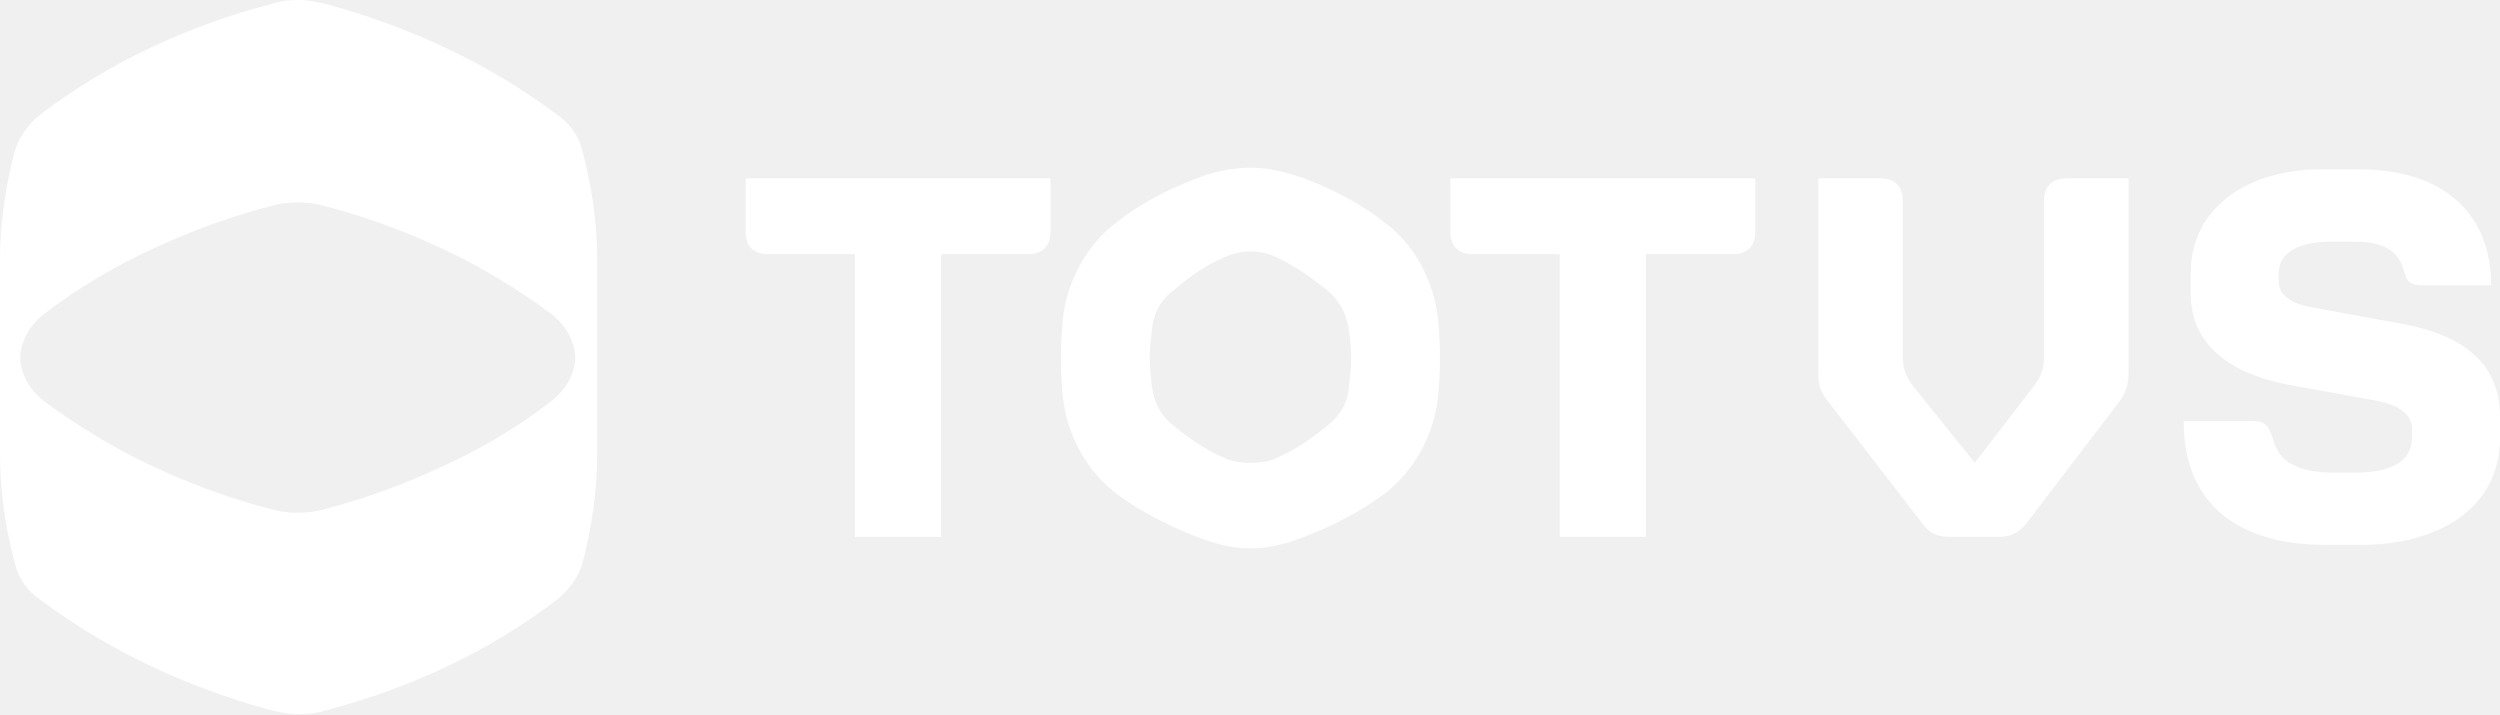
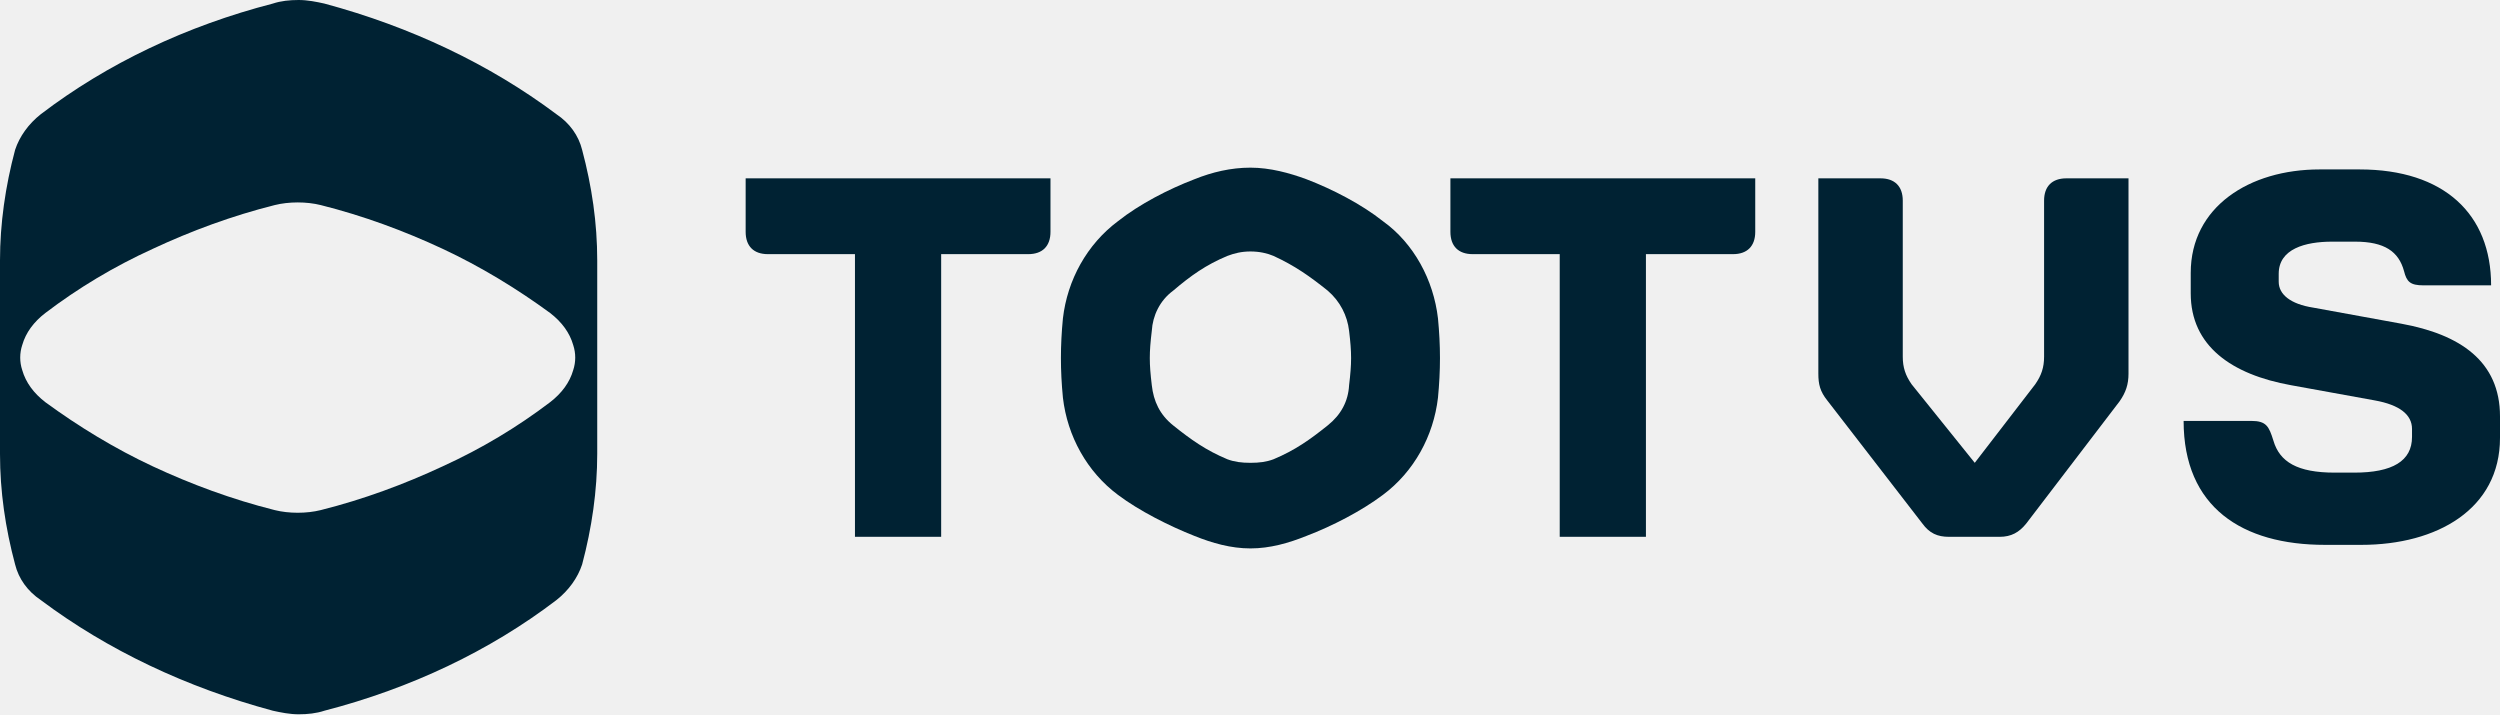
<svg xmlns="http://www.w3.org/2000/svg" width="196" height="56" viewBox="0 0 196 56" fill="none">
-   <path d="M45.638 11.745C45.359 10.627 44.663 9.648 43.617 8.949C38.392 5.034 32.191 2.097 25.432 0.28C24.805 0.14 24.108 0 23.411 0C22.715 0 22.018 0.07 21.391 0.28C14.632 2.027 8.431 4.964 3.205 8.949C2.23 9.718 1.533 10.697 1.185 11.745C0.418 14.612 0 17.548 0 20.415V35.586C0 38.522 0.418 41.388 1.185 44.255C1.463 45.373 2.16 46.352 3.205 47.051C8.431 50.966 14.632 53.903 21.391 55.72C22.018 55.86 22.715 56 23.411 56C24.108 56 24.805 55.93 25.432 55.72C32.191 53.972 38.392 51.036 43.617 47.051C44.593 46.282 45.29 45.303 45.638 44.255C46.404 41.388 46.823 38.452 46.823 35.586V20.415C46.823 17.478 46.404 14.612 45.638 11.745ZM44.941 29.014C44.663 29.992 44.035 30.831 43.13 31.531C40.552 33.488 37.765 35.166 34.699 36.564C31.703 37.962 28.498 39.151 25.153 39.99C24.596 40.13 23.969 40.2 23.342 40.2C22.715 40.2 22.087 40.13 21.53 39.99C18.186 39.151 14.98 37.962 11.984 36.564C8.988 35.166 6.132 33.418 3.554 31.531C2.648 30.831 2.021 29.992 1.742 29.014C1.533 28.384 1.533 27.685 1.742 27.056C2.021 26.077 2.648 25.238 3.554 24.539C6.132 22.582 8.919 20.904 11.984 19.506C14.98 18.107 18.186 16.919 21.53 16.08C22.087 15.94 22.715 15.87 23.342 15.87C23.969 15.87 24.596 15.94 25.153 16.08C28.498 16.919 31.703 18.107 34.699 19.506C37.695 20.904 40.552 22.652 43.13 24.539C44.035 25.238 44.663 26.077 44.941 27.056C45.15 27.685 45.15 28.384 44.941 29.014Z" fill="white" />
-   <path d="M67.029 19.925H60.2C59.086 19.925 58.459 19.296 58.459 18.177V13.982H82.358V18.177C82.358 19.296 81.731 19.925 80.616 19.925H73.787V42.087H67.029V19.925Z" fill="white" />
-   <path d="M99.846 36.005C101.519 35.306 102.703 34.467 104.097 33.348C105.142 32.509 105.699 31.461 105.769 30.202C105.978 28.454 105.978 27.685 105.769 25.938C105.63 24.749 105.072 23.631 104.097 22.791C102.703 21.673 101.519 20.834 99.846 20.065C99.359 19.855 98.732 19.715 98.035 19.715C97.338 19.715 96.781 19.855 96.223 20.065C94.551 20.764 93.367 21.603 91.973 22.791C90.928 23.561 90.37 24.749 90.301 25.938C90.092 27.685 90.092 28.454 90.301 30.202C90.44 31.461 90.928 32.509 91.973 33.348C93.367 34.467 94.551 35.306 96.223 36.005C96.781 36.215 97.338 36.285 98.035 36.285C98.732 36.285 99.289 36.215 99.846 36.005ZM93.645 42.017C91.694 41.248 89.325 40.06 87.653 38.801C85.214 36.984 83.681 34.187 83.333 31.181C83.124 29.014 83.124 27.126 83.333 24.959C83.681 21.953 85.214 19.156 87.653 17.338C89.325 16.01 91.625 14.822 93.645 14.052C95.039 13.493 96.502 13.144 98.035 13.144C99.568 13.144 101.101 13.563 102.424 14.052C104.445 14.822 106.744 16.01 108.417 17.338C110.855 19.086 112.388 21.953 112.737 24.959C112.946 27.126 112.946 29.014 112.737 31.181C112.388 34.187 110.855 36.984 108.417 38.801C106.744 40.06 104.445 41.248 102.424 42.017C101.031 42.577 99.568 42.996 98.035 42.996C96.502 42.996 95.039 42.577 93.645 42.017Z" fill="white" />
-   <path d="M122.282 19.925H115.454C114.339 19.925 113.712 19.296 113.712 18.177V13.982H137.611V18.177C137.611 19.296 136.984 19.925 135.869 19.925H129.041V42.087H122.282V19.925Z" fill="white" />
-   <path d="M150.71 41.039L143.255 31.391C142.697 30.692 142.558 30.132 142.558 29.293V13.982H147.435C148.55 13.982 149.177 14.612 149.177 15.73V27.965C149.177 28.804 149.386 29.433 149.874 30.132L154.821 36.285L159.559 30.132C160.047 29.433 160.256 28.804 160.256 27.965V15.73C160.256 14.612 160.883 13.982 161.998 13.982H166.875V29.293C166.875 30.132 166.666 30.762 166.178 31.461L158.862 41.039C158.305 41.738 157.678 42.087 156.772 42.087H152.801C151.895 42.087 151.268 41.808 150.71 41.039Z" fill="white" />
-   <path d="M171.265 32.999H176.491C177.675 32.999 177.884 33.418 178.232 34.537C178.72 36.215 180.114 37.054 183.04 37.054H184.573C187.569 37.054 189.102 36.145 189.102 34.257V33.628C189.102 32.509 188.127 31.74 186.176 31.391L179.626 30.202C174.958 29.363 171.753 27.126 171.753 23.001V21.393C171.753 16.22 176.351 13.283 181.856 13.283H184.991C191.61 13.283 195.303 16.779 195.303 22.372H190.008C188.963 22.372 188.684 22.092 188.475 21.253C188.057 19.715 186.942 18.946 184.643 18.946H182.831C180.741 18.946 178.651 19.506 178.651 21.463V22.092C178.651 23.071 179.556 23.84 181.368 24.12L188.266 25.378C192.865 26.217 196 28.315 196 32.649V34.327C196 39.92 191.053 42.717 185.13 42.717H182.274C175.794 42.717 171.195 39.78 171.195 32.999" fill="white" />
+   <path d="M45.638 11.745C45.359 10.627 44.663 9.648 43.617 8.949C38.392 5.034 32.191 2.097 25.432 0.28C24.805 0.14 24.108 0 23.411 0C22.715 0 22.018 0.07 21.391 0.28C14.632 2.027 8.431 4.964 3.205 8.949C2.23 9.718 1.533 10.697 1.185 11.745C0.418 14.612 0 17.548 0 20.415V35.586C0 38.522 0.418 41.388 1.185 44.255C1.463 45.373 2.16 46.352 3.205 47.051C8.431 50.966 14.632 53.903 21.391 55.72C22.018 55.86 22.715 56 23.411 56C24.108 56 24.805 55.93 25.432 55.72C32.191 53.972 38.392 51.036 43.617 47.051C44.593 46.282 45.29 45.303 45.638 44.255C46.404 41.388 46.823 38.452 46.823 35.586V20.415C46.823 17.478 46.404 14.612 45.638 11.745ZM44.941 29.014C44.663 29.992 44.035 30.831 43.13 31.531C40.552 33.488 37.765 35.166 34.699 36.564C31.703 37.962 28.498 39.151 25.153 39.99C24.596 40.13 23.969 40.2 23.342 40.2C22.715 40.2 22.087 40.13 21.53 39.99C18.186 39.151 14.98 37.962 11.984 36.564C8.988 35.166 6.132 33.418 3.554 31.531C2.648 30.831 2.021 29.992 1.742 29.014C1.533 28.384 1.533 27.685 1.742 27.056C2.021 26.077 2.648 25.238 3.554 24.539C6.132 22.582 8.919 20.904 11.984 19.506C14.98 18.107 18.186 16.919 21.53 16.08C22.087 15.94 22.715 15.87 23.342 15.87C23.969 15.87 24.596 15.94 25.153 16.08C28.498 16.919 31.703 18.107 34.699 19.506C37.695 20.904 40.552 22.652 43.13 24.539C44.035 25.238 44.663 26.077 44.941 27.056C45.15 27.685 45.15 28.384 44.941 29.014Z" fill="#002233" />
+   <path d="M67.029 19.925H60.2C59.086 19.925 58.459 19.296 58.459 18.177V13.982H82.358V18.177C82.358 19.296 81.731 19.925 80.616 19.925H73.787V42.087H67.029V19.925Z" fill="#002233" />
+   <path d="M99.846 36.005C101.519 35.306 102.703 34.467 104.097 33.348C105.142 32.509 105.699 31.461 105.769 30.202C105.978 28.454 105.978 27.685 105.769 25.938C105.63 24.749 105.072 23.631 104.097 22.791C102.703 21.673 101.519 20.834 99.846 20.065C99.359 19.855 98.732 19.715 98.035 19.715C97.338 19.715 96.781 19.855 96.223 20.065C94.551 20.764 93.367 21.603 91.973 22.791C90.928 23.561 90.37 24.749 90.301 25.938C90.092 27.685 90.092 28.454 90.301 30.202C90.44 31.461 90.928 32.509 91.973 33.348C93.367 34.467 94.551 35.306 96.223 36.005C96.781 36.215 97.338 36.285 98.035 36.285C98.732 36.285 99.289 36.215 99.846 36.005ZM93.645 42.017C91.694 41.248 89.325 40.06 87.653 38.801C85.214 36.984 83.681 34.187 83.333 31.181C83.124 29.014 83.124 27.126 83.333 24.959C83.681 21.953 85.214 19.156 87.653 17.338C89.325 16.01 91.625 14.822 93.645 14.052C95.039 13.493 96.502 13.144 98.035 13.144C99.568 13.144 101.101 13.563 102.424 14.052C104.445 14.822 106.744 16.01 108.417 17.338C110.855 19.086 112.388 21.953 112.737 24.959C112.946 27.126 112.946 29.014 112.737 31.181C112.388 34.187 110.855 36.984 108.417 38.801C106.744 40.06 104.445 41.248 102.424 42.017C101.031 42.577 99.568 42.996 98.035 42.996C96.502 42.996 95.039 42.577 93.645 42.017Z" fill="#002233" />
+   <path d="M122.282 19.925H115.454C114.339 19.925 113.712 19.296 113.712 18.177V13.982H137.611V18.177C137.611 19.296 136.984 19.925 135.869 19.925H129.041V42.087H122.282V19.925Z" fill="#002233" />
+   <path d="M150.71 41.039L143.255 31.391C142.697 30.692 142.558 30.132 142.558 29.293V13.982H147.435C148.55 13.982 149.177 14.612 149.177 15.73V27.965C149.177 28.804 149.386 29.433 149.874 30.132L154.821 36.285L159.559 30.132C160.047 29.433 160.256 28.804 160.256 27.965V15.73C160.256 14.612 160.883 13.982 161.998 13.982H166.875V29.293C166.875 30.132 166.666 30.762 166.178 31.461L158.862 41.039C158.305 41.738 157.678 42.087 156.772 42.087H152.801C151.895 42.087 151.268 41.808 150.71 41.039Z" fill="#002233" />
+   <path d="M171.265 32.999H176.491C177.675 32.999 177.884 33.418 178.232 34.537C178.72 36.215 180.114 37.054 183.04 37.054H184.573C187.569 37.054 189.102 36.145 189.102 34.257V33.628C189.102 32.509 188.127 31.74 186.176 31.391L179.626 30.202C174.958 29.363 171.753 27.126 171.753 23.001V21.393C171.753 16.22 176.351 13.283 181.856 13.283H184.991C191.61 13.283 195.303 16.779 195.303 22.372H190.008C188.963 22.372 188.684 22.092 188.475 21.253C188.057 19.715 186.942 18.946 184.643 18.946H182.831C180.741 18.946 178.651 19.506 178.651 21.463V22.092C178.651 23.071 179.556 23.84 181.368 24.12L188.266 25.378C192.865 26.217 196 28.315 196 32.649V34.327C196 39.92 191.053 42.717 185.13 42.717H182.274C175.794 42.717 171.195 39.78 171.195 32.999" fill="#002233" />
</svg>
